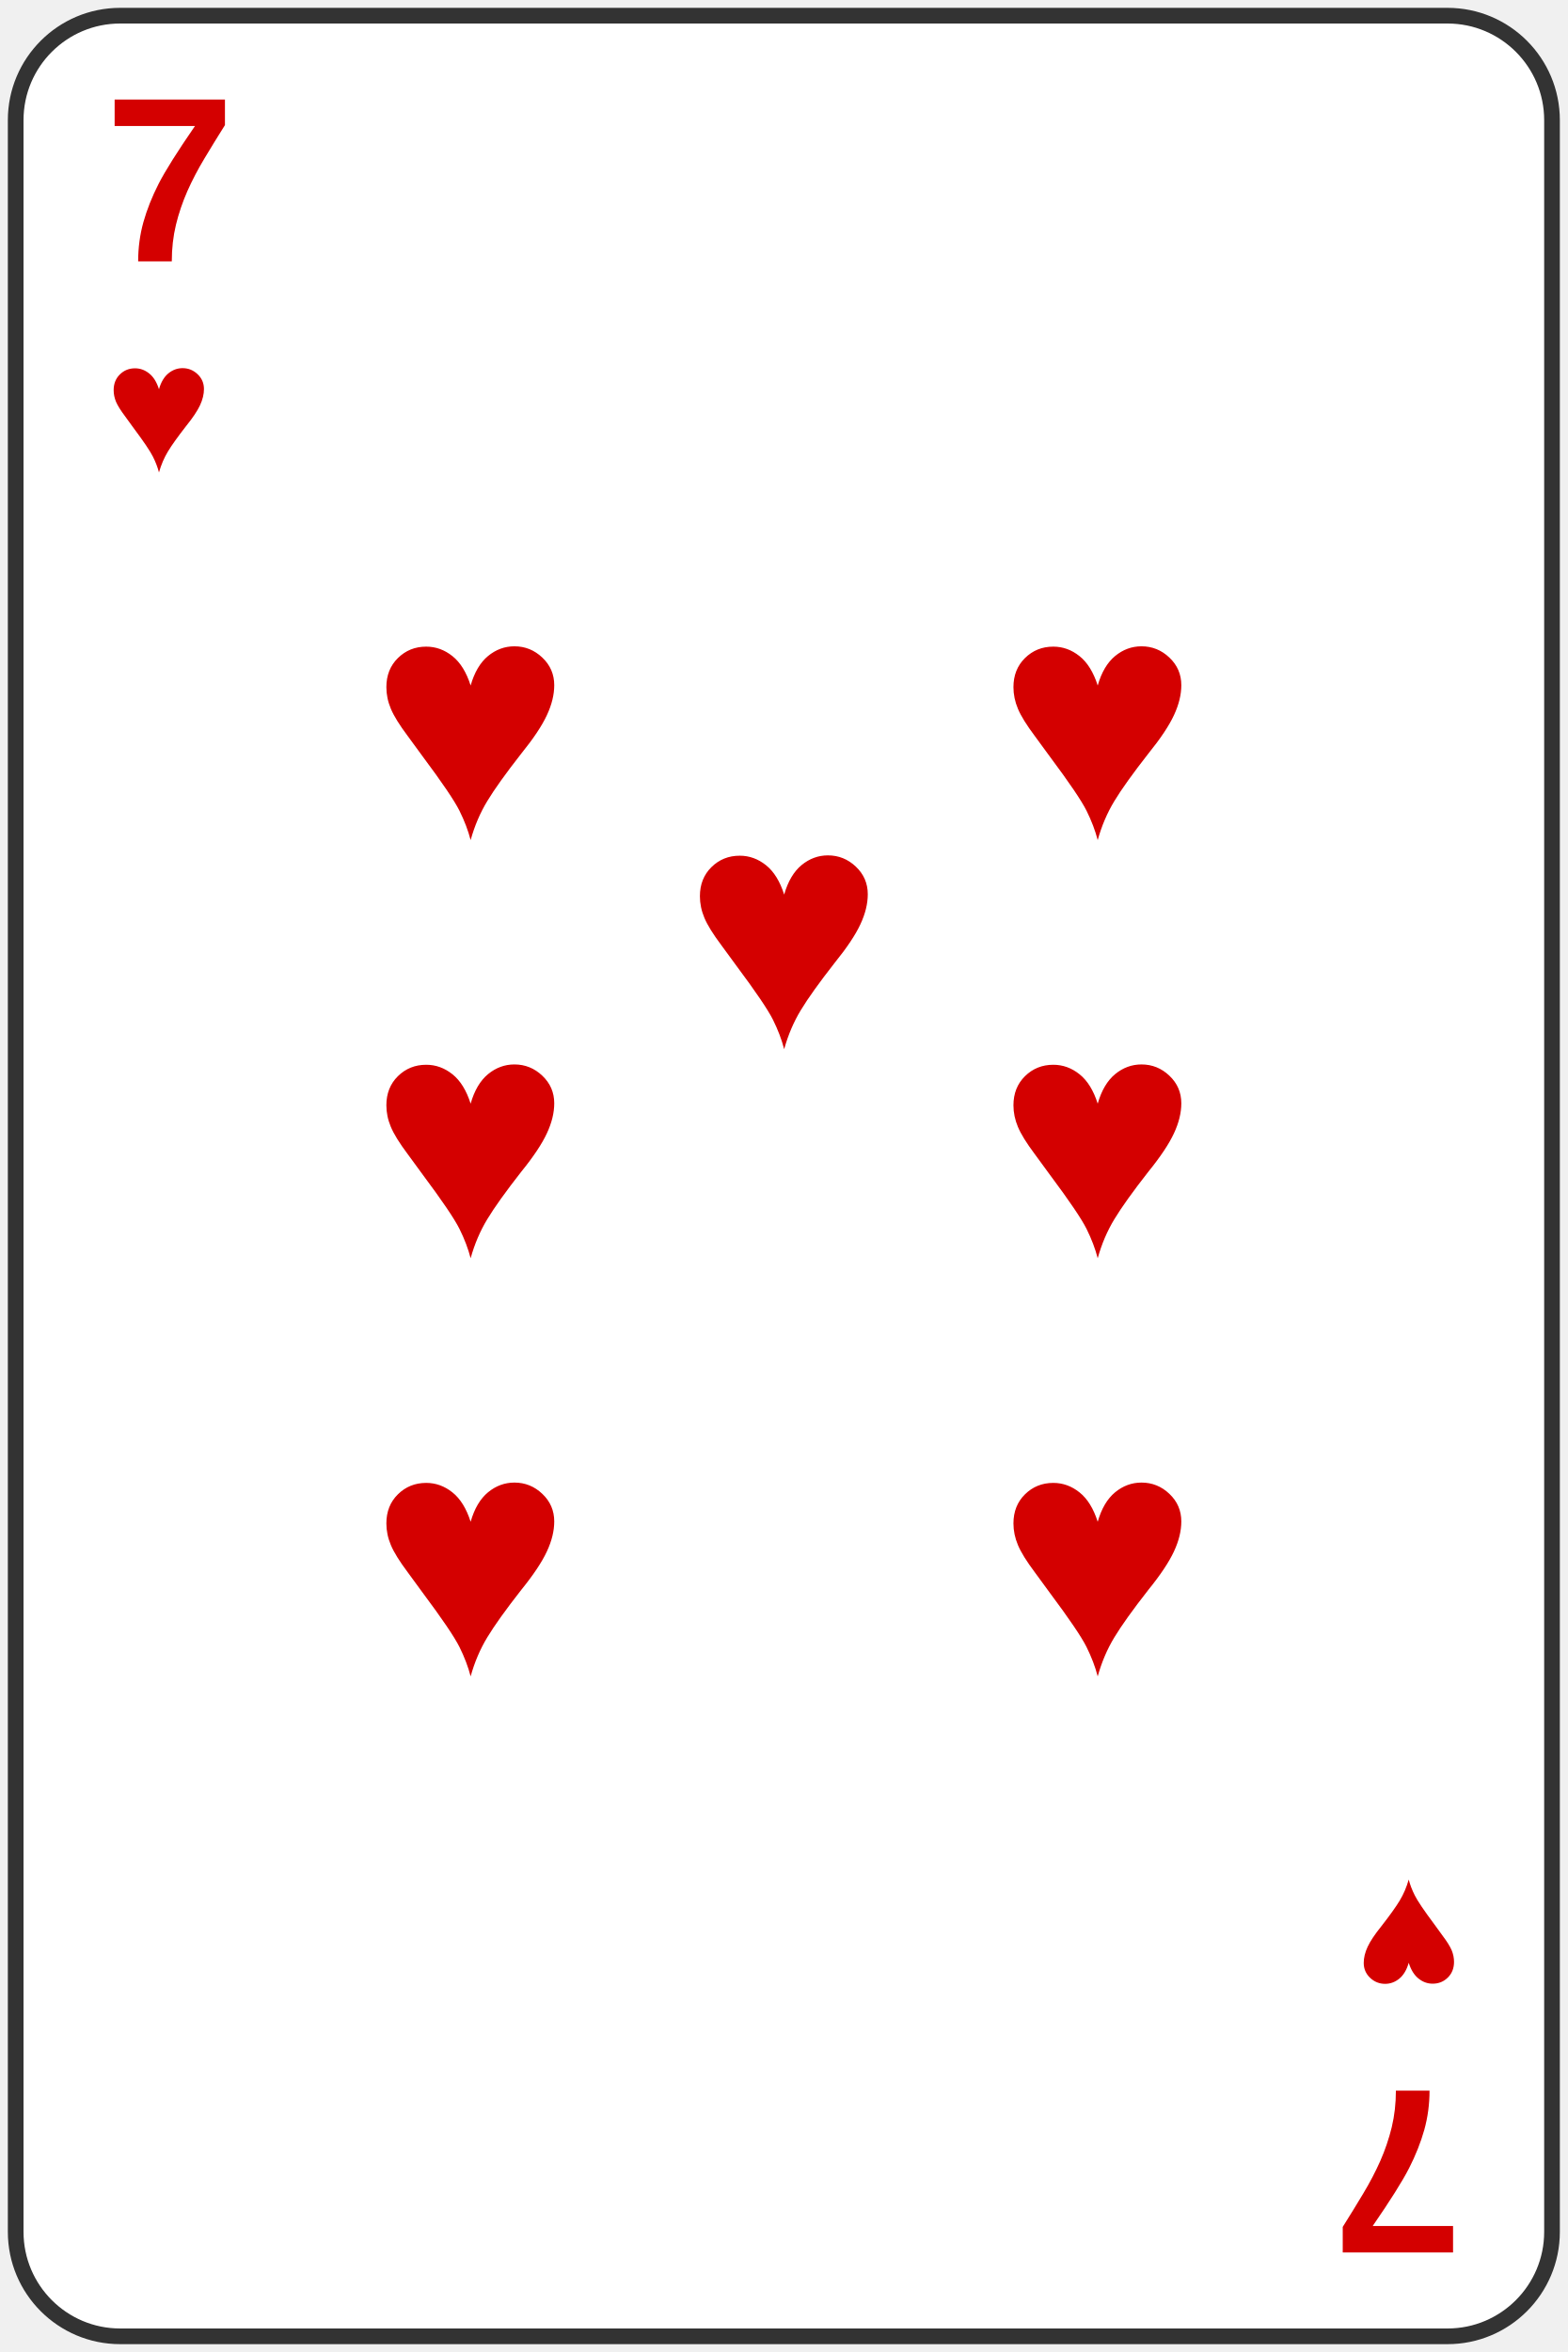
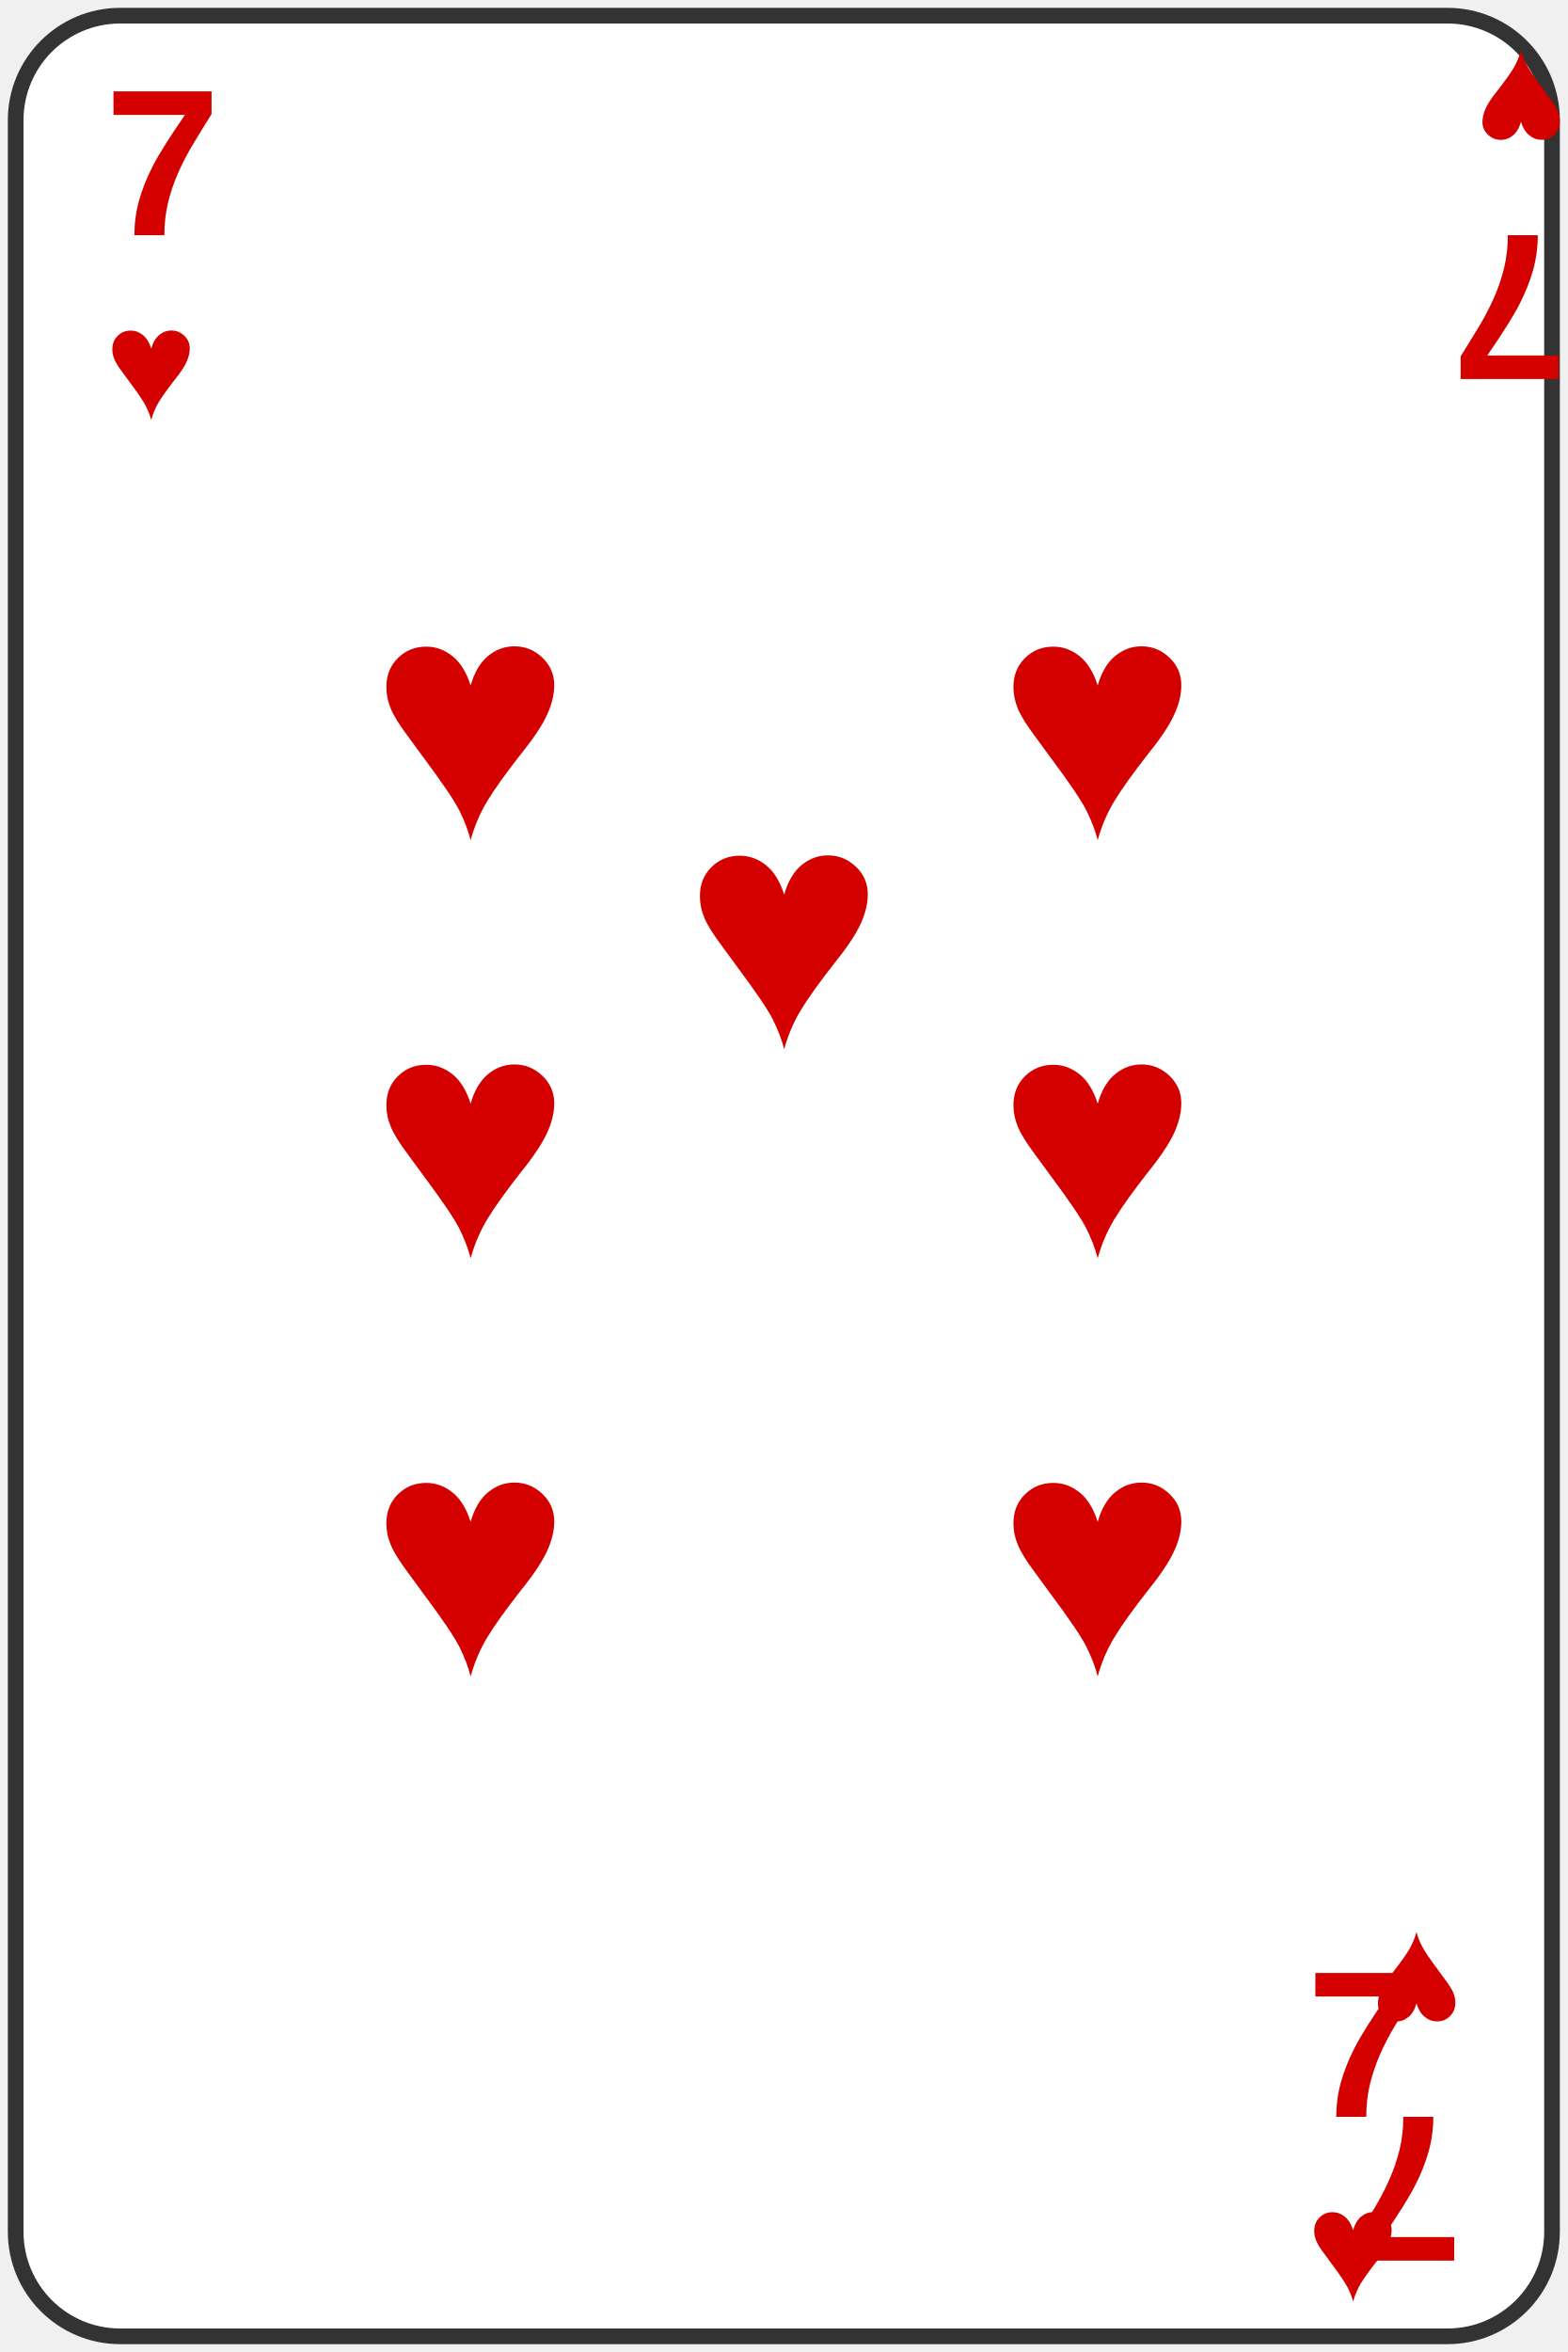
<svg xmlns="http://www.w3.org/2000/svg" width="300" height="450" viewBox="0 0 300 450">
  <rect width="294" height="444" x="3" y="3" rx="20" ry="20" fill="white" stroke="#333" stroke-width="3" />
  <g fill="#D40000">
-     <text x="20" y="50" font-size="45" font-weight="bold" font-family="Arial">7</text>
-     <text x="20" y="90" font-size="35" font-family="Arial">♥</text>
+     <text x="20" y="45" font-size="40" font-weight="bold" font-family="Arial">7</text>
+     <text x="20" y="80" font-size="30" font-family="Arial">♥</text>
+   </g>
+   <g fill="#D40000" transform="rotate(180, 275, 45)">
+     <text x="250" y="45" font-size="40" font-weight="bold" font-family="Arial">7</text>
+     <text x="250" y="80" font-size="30" font-family="Arial">♥</text>
  </g>
  <g fill="#D40000" transform="rotate(180, 150, 225)">
-     <text x="20" y="50" font-size="45" font-weight="bold" font-family="Arial">7</text>
-     <text x="20" y="90" font-size="35" font-family="Arial">♥</text>
+     <text x="20" y="45" font-size="40" font-weight="bold" font-family="Arial">7</text>
+     <text x="20" y="80" font-size="30" font-family="Arial">♥</text>
+   </g>
+   <g fill="#D40000" transform="rotate(360, 275, 405)">
+     <text x="250" y="405" font-size="40" font-weight="bold" font-family="Arial">7</text>
+     <text x="250" y="440" font-size="30" font-family="Arial">♥</text>
  </g>
  <text x="90" y="160" font-size="65" text-anchor="middle" fill="#D40000">♥</text>
  <text x="210" y="160" font-size="65" text-anchor="middle" fill="#D40000">♥</text>
  <text x="90" y="240" font-size="65" text-anchor="middle" fill="#D40000">♥</text>
  <text x="210" y="240" font-size="65" text-anchor="middle" fill="#D40000">♥</text>
  <text x="90" y="320" font-size="65" text-anchor="middle" fill="#D40000">♥</text>
  <text x="210" y="320" font-size="65" text-anchor="middle" fill="#D40000">♥</text>
  <text x="150" y="200" font-size="65" text-anchor="middle" fill="#D40000">♥</text>
</svg>
